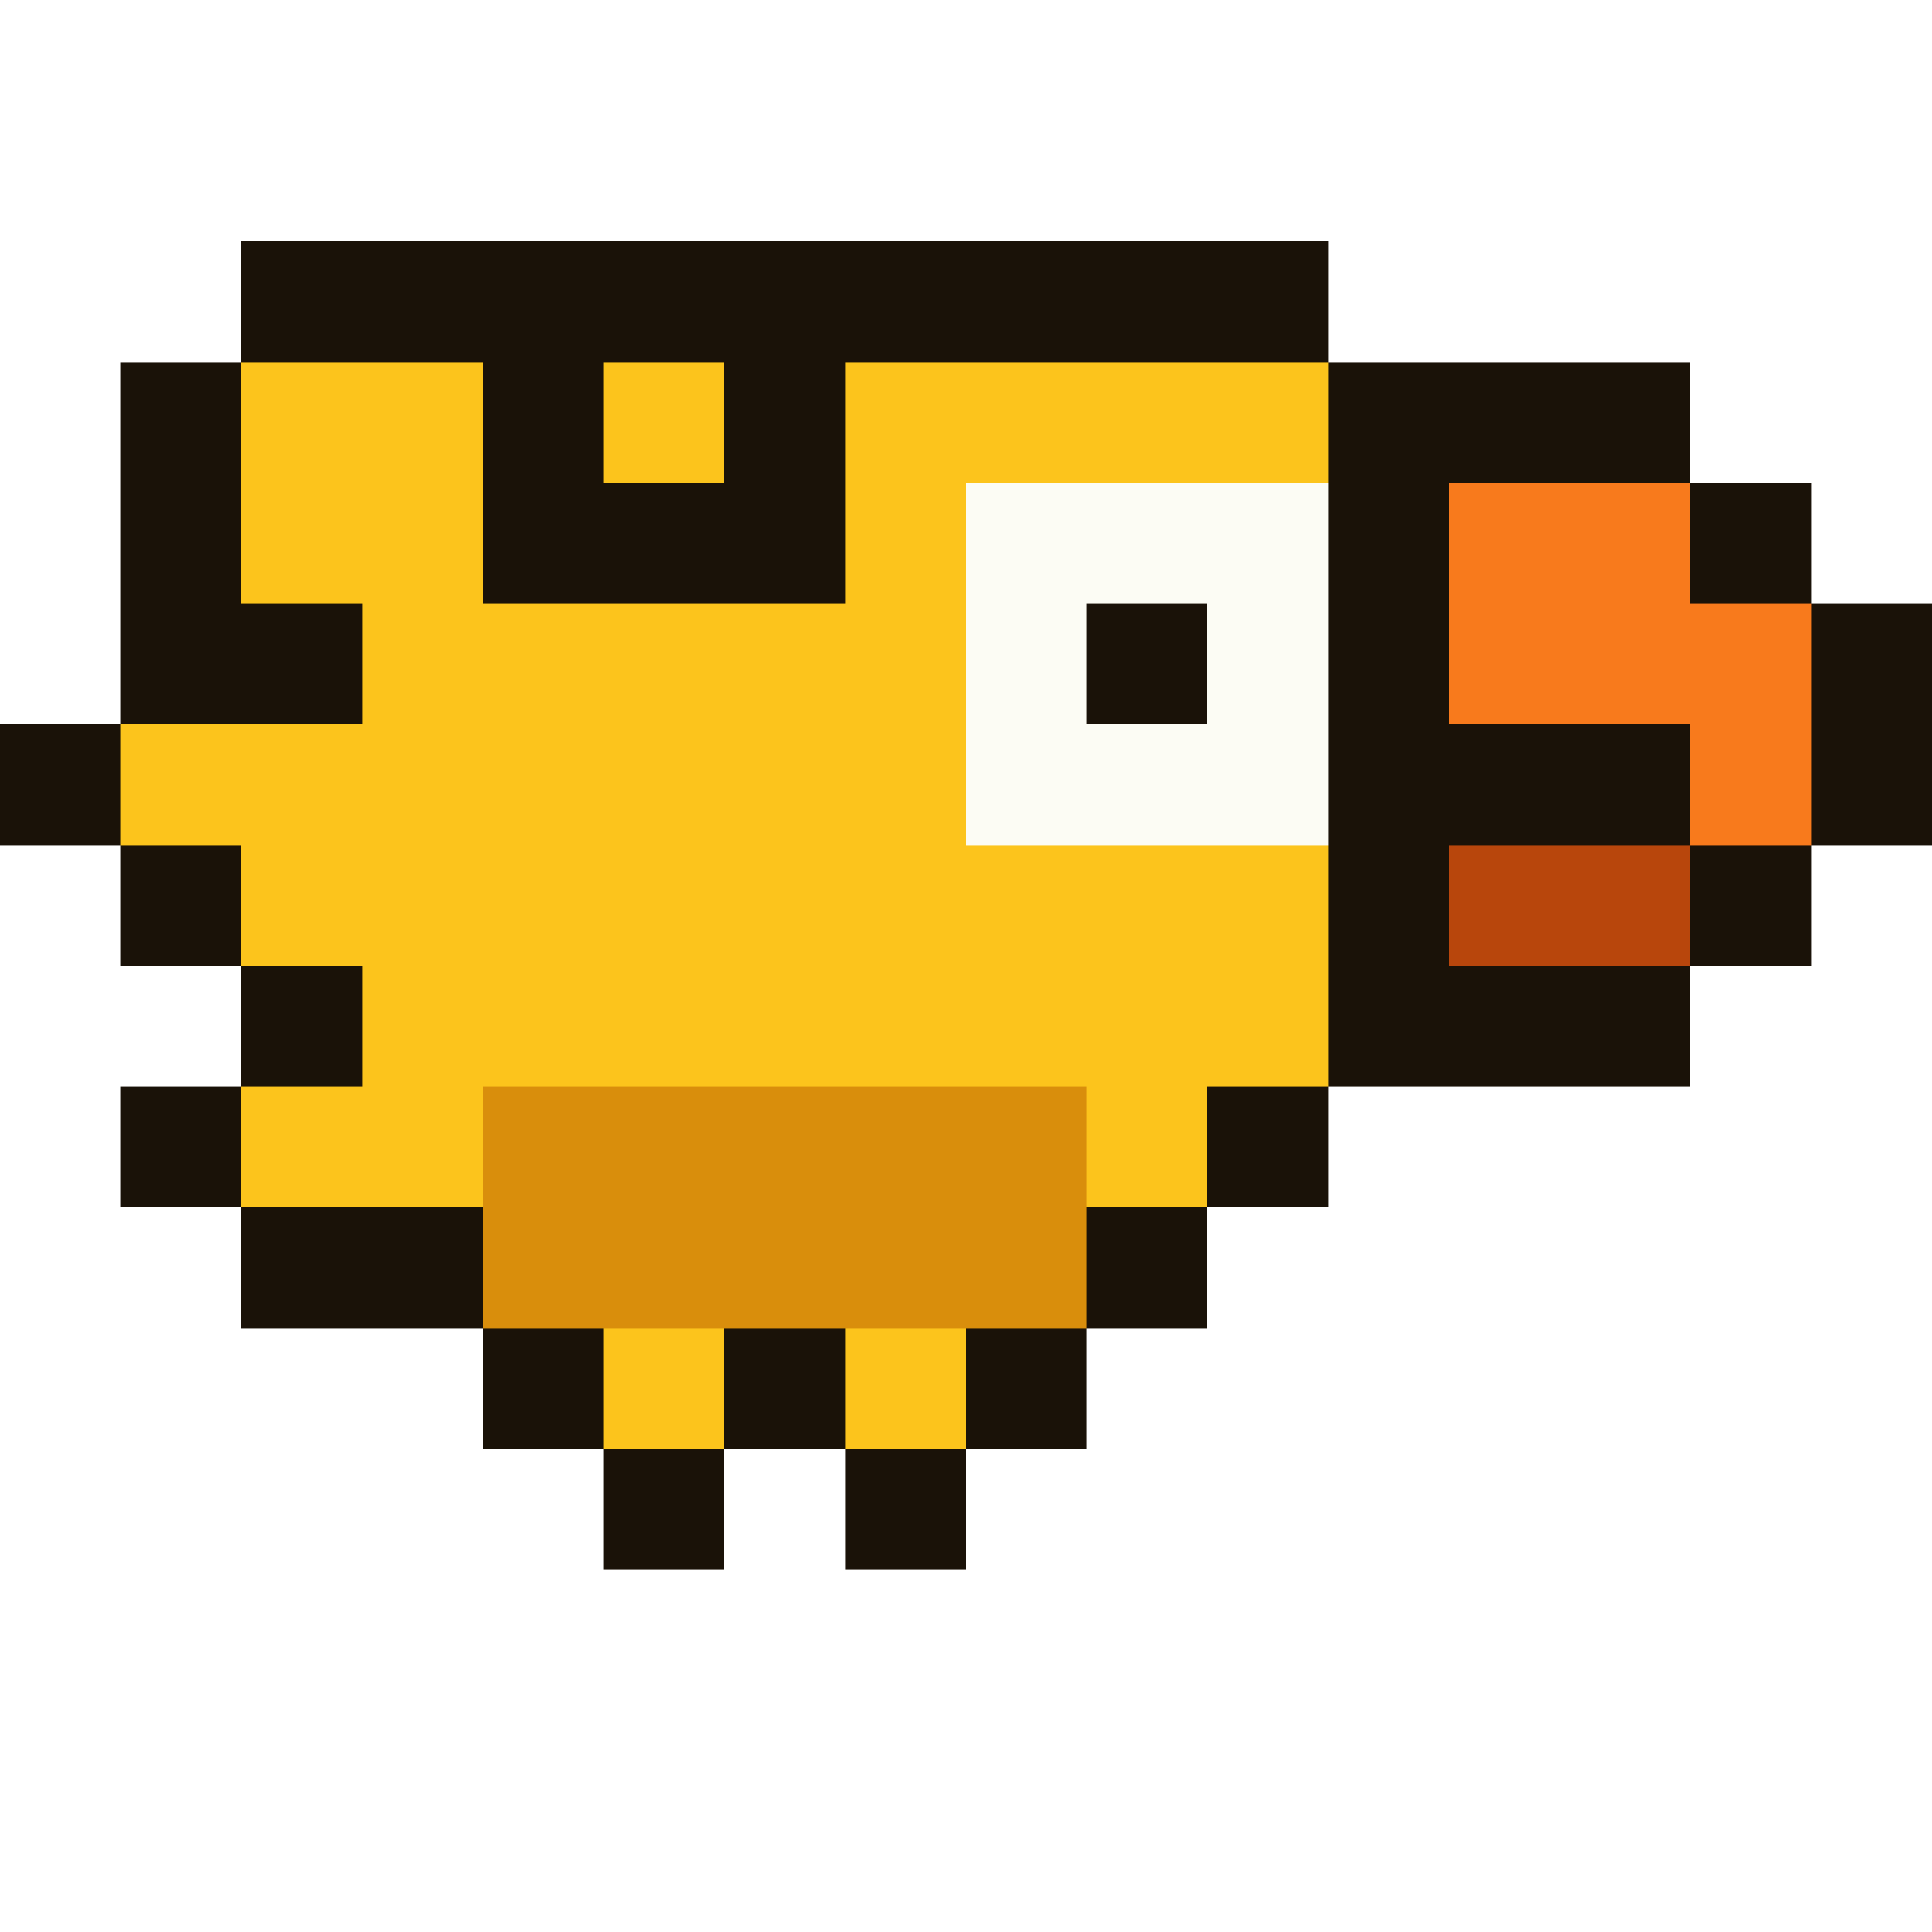
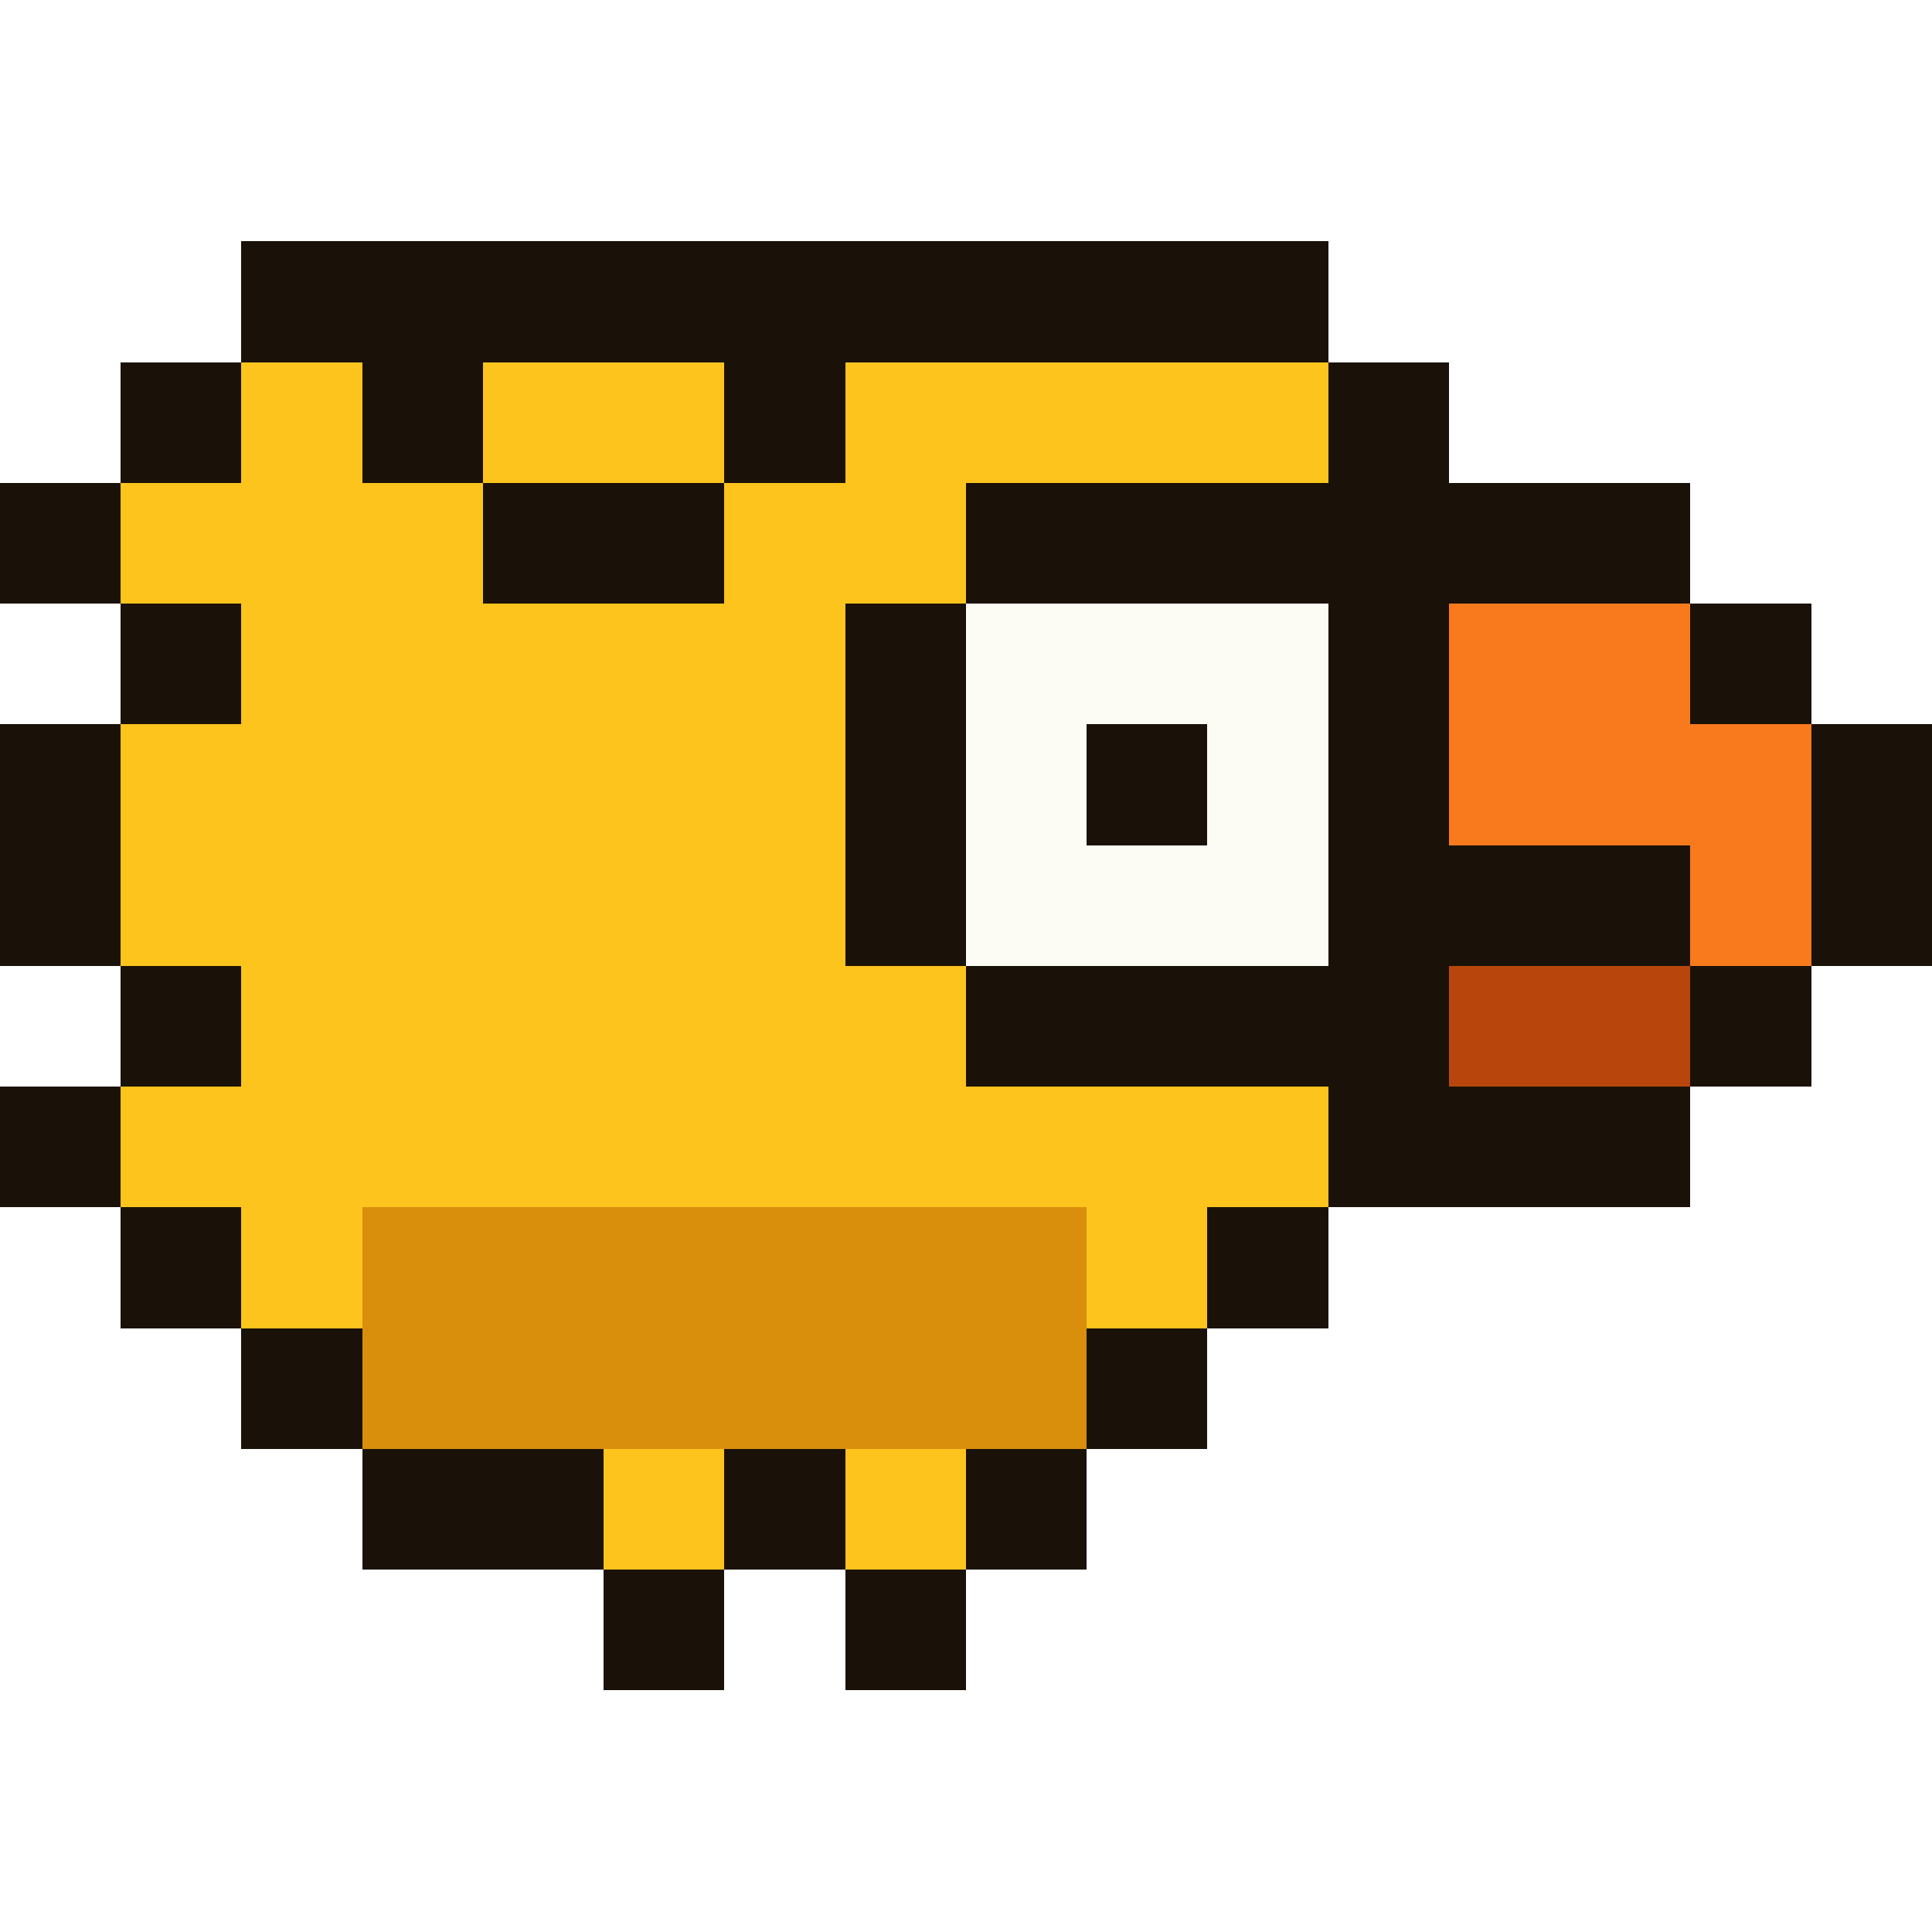
<svg xmlns="http://www.w3.org/2000/svg" viewBox="0 0 16 16" width="16" height="16" shape-rendering="crispEdges">
  <rect x="2" y="2" width="1" height="1" fill="#1a1208" />
  <rect x="3" y="2" width="1" height="1" fill="#1a1208" />
  <rect x="4" y="2" width="1" height="1" fill="#1a1208" />
  <rect x="5" y="2" width="1" height="1" fill="#1a1208" />
  <rect x="6" y="2" width="1" height="1" fill="#1a1208" />
  <rect x="7" y="2" width="1" height="1" fill="#1a1208" />
  <rect x="8" y="2" width="1" height="1" fill="#1a1208" />
  <rect x="9" y="2" width="1" height="1" fill="#1a1208" />
  <rect x="10" y="2" width="1" height="1" fill="#1a1208" />
  <rect x="1" y="3" width="1" height="1" fill="#1a1208" />
  <rect x="2" y="3" width="1" height="1" fill="#fcc41c" />
-   <rect x="3" y="3" width="1" height="1" fill="#fcc41c" />
-   <rect x="4" y="3" width="1" height="1" fill="#1a1208" />
+   <rect x="3" y="3" width="1" height="1" fill="#1a1208" />
+   <rect x="4" y="3" width="1" height="1" fill="#fcc41c" />
  <rect x="5" y="3" width="1" height="1" fill="#fcc41c" />
  <rect x="6" y="3" width="1" height="1" fill="#1a1208" />
  <rect x="7" y="3" width="1" height="1" fill="#fcc41c" />
  <rect x="8" y="3" width="1" height="1" fill="#fcc41c" />
  <rect x="9" y="3" width="1" height="1" fill="#fcc41c" />
  <rect x="10" y="3" width="1" height="1" fill="#fcc41c" />
  <rect x="11" y="3" width="1" height="1" fill="#1a1208" />
-   <rect x="12" y="3" width="1" height="1" fill="#1a1208" />
-   <rect x="13" y="3" width="1" height="1" fill="#1a1208" />
-   <rect x="1" y="4" width="1" height="1" fill="#1a1208" />
+   <rect x="0" y="4" width="1" height="1" fill="#1a1208" />
+   <rect x="1" y="4" width="1" height="1" fill="#fcc41c" />
  <rect x="2" y="4" width="1" height="1" fill="#fcc41c" />
  <rect x="3" y="4" width="1" height="1" fill="#fcc41c" />
  <rect x="4" y="4" width="1" height="1" fill="#1a1208" />
  <rect x="5" y="4" width="1" height="1" fill="#1a1208" />
-   <rect x="6" y="4" width="1" height="1" fill="#1a1208" />
+   <rect x="6" y="4" width="1" height="1" fill="#fcc41c" />
  <rect x="7" y="4" width="1" height="1" fill="#fcc41c" />
-   <rect x="8" y="4" width="1" height="1" fill="#fcfcf4" />
-   <rect x="9" y="4" width="1" height="1" fill="#fcfcf4" />
-   <rect x="10" y="4" width="1" height="1" fill="#fcfcf4" />
+   <rect x="8" y="4" width="1" height="1" fill="#1a1208" />
+   <rect x="9" y="4" width="1" height="1" fill="#1a1208" />
+   <rect x="10" y="4" width="1" height="1" fill="#1a1208" />
  <rect x="11" y="4" width="1" height="1" fill="#1a1208" />
-   <rect x="12" y="4" width="1" height="1" fill="#f87a1c" />
-   <rect x="13" y="4" width="1" height="1" fill="#f87a1c" />
-   <rect x="14" y="4" width="1" height="1" fill="#1a1208" />
+   <rect x="12" y="4" width="1" height="1" fill="#1a1208" />
+   <rect x="13" y="4" width="1" height="1" fill="#1a1208" />
  <rect x="1" y="5" width="1" height="1" fill="#1a1208" />
-   <rect x="2" y="5" width="1" height="1" fill="#1a1208" />
+   <rect x="2" y="5" width="1" height="1" fill="#fcc41c" />
  <rect x="3" y="5" width="1" height="1" fill="#fcc41c" />
  <rect x="4" y="5" width="1" height="1" fill="#fcc41c" />
  <rect x="5" y="5" width="1" height="1" fill="#fcc41c" />
  <rect x="6" y="5" width="1" height="1" fill="#fcc41c" />
-   <rect x="7" y="5" width="1" height="1" fill="#fcc41c" />
+   <rect x="7" y="5" width="1" height="1" fill="#1a1208" />
  <rect x="8" y="5" width="1" height="1" fill="#fcfcf4" />
-   <rect x="9" y="5" width="1" height="1" fill="#1a1208" />
+   <rect x="9" y="5" width="1" height="1" fill="#fcfcf4" />
  <rect x="10" y="5" width="1" height="1" fill="#fcfcf4" />
  <rect x="11" y="5" width="1" height="1" fill="#1a1208" />
  <rect x="12" y="5" width="1" height="1" fill="#f87a1c" />
  <rect x="13" y="5" width="1" height="1" fill="#f87a1c" />
-   <rect x="14" y="5" width="1" height="1" fill="#f87a1c" />
-   <rect x="15" y="5" width="1" height="1" fill="#1a1208" />
+   <rect x="14" y="5" width="1" height="1" fill="#1a1208" />
  <rect x="0" y="6" width="1" height="1" fill="#1a1208" />
  <rect x="1" y="6" width="1" height="1" fill="#fcc41c" />
  <rect x="2" y="6" width="1" height="1" fill="#fcc41c" />
  <rect x="3" y="6" width="1" height="1" fill="#fcc41c" />
  <rect x="4" y="6" width="1" height="1" fill="#fcc41c" />
  <rect x="5" y="6" width="1" height="1" fill="#fcc41c" />
  <rect x="6" y="6" width="1" height="1" fill="#fcc41c" />
-   <rect x="7" y="6" width="1" height="1" fill="#fcc41c" />
+   <rect x="7" y="6" width="1" height="1" fill="#1a1208" />
  <rect x="8" y="6" width="1" height="1" fill="#fcfcf4" />
-   <rect x="9" y="6" width="1" height="1" fill="#fcfcf4" />
+   <rect x="9" y="6" width="1" height="1" fill="#1a1208" />
  <rect x="10" y="6" width="1" height="1" fill="#fcfcf4" />
  <rect x="11" y="6" width="1" height="1" fill="#1a1208" />
-   <rect x="12" y="6" width="1" height="1" fill="#1a1208" />
-   <rect x="13" y="6" width="1" height="1" fill="#1a1208" />
+   <rect x="12" y="6" width="1" height="1" fill="#f87a1c" />
+   <rect x="13" y="6" width="1" height="1" fill="#f87a1c" />
  <rect x="14" y="6" width="1" height="1" fill="#f87a1c" />
  <rect x="15" y="6" width="1" height="1" fill="#1a1208" />
-   <rect x="1" y="7" width="1" height="1" fill="#1a1208" />
+   <rect x="0" y="7" width="1" height="1" fill="#1a1208" />
+   <rect x="1" y="7" width="1" height="1" fill="#fcc41c" />
  <rect x="2" y="7" width="1" height="1" fill="#fcc41c" />
  <rect x="3" y="7" width="1" height="1" fill="#fcc41c" />
  <rect x="4" y="7" width="1" height="1" fill="#fcc41c" />
  <rect x="5" y="7" width="1" height="1" fill="#fcc41c" />
  <rect x="6" y="7" width="1" height="1" fill="#fcc41c" />
-   <rect x="7" y="7" width="1" height="1" fill="#fcc41c" />
-   <rect x="8" y="7" width="1" height="1" fill="#fcc41c" />
-   <rect x="9" y="7" width="1" height="1" fill="#fcc41c" />
-   <rect x="10" y="7" width="1" height="1" fill="#fcc41c" />
+   <rect x="7" y="7" width="1" height="1" fill="#1a1208" />
+   <rect x="8" y="7" width="1" height="1" fill="#fcfcf4" />
+   <rect x="9" y="7" width="1" height="1" fill="#fcfcf4" />
+   <rect x="10" y="7" width="1" height="1" fill="#fcfcf4" />
  <rect x="11" y="7" width="1" height="1" fill="#1a1208" />
-   <rect x="12" y="7" width="1" height="1" fill="#b8460c" />
-   <rect x="13" y="7" width="1" height="1" fill="#b8460c" />
-   <rect x="14" y="7" width="1" height="1" fill="#1a1208" />
-   <rect x="2" y="8" width="1" height="1" fill="#1a1208" />
+   <rect x="12" y="7" width="1" height="1" fill="#1a1208" />
+   <rect x="13" y="7" width="1" height="1" fill="#1a1208" />
+   <rect x="14" y="7" width="1" height="1" fill="#f87a1c" />
+   <rect x="15" y="7" width="1" height="1" fill="#1a1208" />
+   <rect x="1" y="8" width="1" height="1" fill="#1a1208" />
+   <rect x="2" y="8" width="1" height="1" fill="#fcc41c" />
  <rect x="3" y="8" width="1" height="1" fill="#fcc41c" />
  <rect x="4" y="8" width="1" height="1" fill="#fcc41c" />
  <rect x="5" y="8" width="1" height="1" fill="#fcc41c" />
  <rect x="6" y="8" width="1" height="1" fill="#fcc41c" />
  <rect x="7" y="8" width="1" height="1" fill="#fcc41c" />
-   <rect x="8" y="8" width="1" height="1" fill="#fcc41c" />
-   <rect x="9" y="8" width="1" height="1" fill="#fcc41c" />
-   <rect x="10" y="8" width="1" height="1" fill="#fcc41c" />
+   <rect x="8" y="8" width="1" height="1" fill="#1a1208" />
+   <rect x="9" y="8" width="1" height="1" fill="#1a1208" />
+   <rect x="10" y="8" width="1" height="1" fill="#1a1208" />
  <rect x="11" y="8" width="1" height="1" fill="#1a1208" />
-   <rect x="12" y="8" width="1" height="1" fill="#1a1208" />
-   <rect x="13" y="8" width="1" height="1" fill="#1a1208" />
-   <rect x="1" y="9" width="1" height="1" fill="#1a1208" />
+   <rect x="12" y="8" width="1" height="1" fill="#b8460c" />
+   <rect x="13" y="8" width="1" height="1" fill="#b8460c" />
+   <rect x="14" y="8" width="1" height="1" fill="#1a1208" />
+   <rect x="0" y="9" width="1" height="1" fill="#1a1208" />
+   <rect x="1" y="9" width="1" height="1" fill="#fcc41c" />
  <rect x="2" y="9" width="1" height="1" fill="#fcc41c" />
  <rect x="3" y="9" width="1" height="1" fill="#fcc41c" />
-   <rect x="4" y="9" width="1" height="1" fill="#d98e0c" />
-   <rect x="5" y="9" width="1" height="1" fill="#d98e0c" />
-   <rect x="6" y="9" width="1" height="1" fill="#d98e0c" />
-   <rect x="7" y="9" width="1" height="1" fill="#d98e0c" />
-   <rect x="8" y="9" width="1" height="1" fill="#d98e0c" />
+   <rect x="4" y="9" width="1" height="1" fill="#fcc41c" />
+   <rect x="5" y="9" width="1" height="1" fill="#fcc41c" />
+   <rect x="6" y="9" width="1" height="1" fill="#fcc41c" />
+   <rect x="7" y="9" width="1" height="1" fill="#fcc41c" />
+   <rect x="8" y="9" width="1" height="1" fill="#fcc41c" />
  <rect x="9" y="9" width="1" height="1" fill="#fcc41c" />
-   <rect x="10" y="9" width="1" height="1" fill="#1a1208" />
-   <rect x="2" y="10" width="1" height="1" fill="#1a1208" />
-   <rect x="3" y="10" width="1" height="1" fill="#1a1208" />
+   <rect x="10" y="9" width="1" height="1" fill="#fcc41c" />
+   <rect x="11" y="9" width="1" height="1" fill="#1a1208" />
+   <rect x="12" y="9" width="1" height="1" fill="#1a1208" />
+   <rect x="13" y="9" width="1" height="1" fill="#1a1208" />
+   <rect x="1" y="10" width="1" height="1" fill="#1a1208" />
+   <rect x="2" y="10" width="1" height="1" fill="#fcc41c" />
+   <rect x="3" y="10" width="1" height="1" fill="#d98e0c" />
  <rect x="4" y="10" width="1" height="1" fill="#d98e0c" />
  <rect x="5" y="10" width="1" height="1" fill="#d98e0c" />
  <rect x="6" y="10" width="1" height="1" fill="#d98e0c" />
  <rect x="7" y="10" width="1" height="1" fill="#d98e0c" />
  <rect x="8" y="10" width="1" height="1" fill="#d98e0c" />
-   <rect x="9" y="10" width="1" height="1" fill="#1a1208" />
-   <rect x="4" y="11" width="1" height="1" fill="#1a1208" />
-   <rect x="5" y="11" width="1" height="1" fill="#fcc41c" />
-   <rect x="6" y="11" width="1" height="1" fill="#1a1208" />
-   <rect x="7" y="11" width="1" height="1" fill="#fcc41c" />
-   <rect x="8" y="11" width="1" height="1" fill="#1a1208" />
-   <rect x="5" y="12" width="1" height="1" fill="#1a1208" />
-   <rect x="7" y="12" width="1" height="1" fill="#1a1208" />
+   <rect x="9" y="10" width="1" height="1" fill="#fcc41c" />
+   <rect x="10" y="10" width="1" height="1" fill="#1a1208" />
+   <rect x="2" y="11" width="1" height="1" fill="#1a1208" />
+   <rect x="3" y="11" width="1" height="1" fill="#d98e0c" />
+   <rect x="4" y="11" width="1" height="1" fill="#d98e0c" />
+   <rect x="5" y="11" width="1" height="1" fill="#d98e0c" />
+   <rect x="6" y="11" width="1" height="1" fill="#d98e0c" />
+   <rect x="7" y="11" width="1" height="1" fill="#d98e0c" />
+   <rect x="8" y="11" width="1" height="1" fill="#d98e0c" />
+   <rect x="9" y="11" width="1" height="1" fill="#1a1208" />
+   <rect x="3" y="12" width="1" height="1" fill="#1a1208" />
+   <rect x="4" y="12" width="1" height="1" fill="#1a1208" />
+   <rect x="5" y="12" width="1" height="1" fill="#fcc41c" />
+   <rect x="6" y="12" width="1" height="1" fill="#1a1208" />
+   <rect x="7" y="12" width="1" height="1" fill="#fcc41c" />
+   <rect x="8" y="12" width="1" height="1" fill="#1a1208" />
+   <rect x="5" y="13" width="1" height="1" fill="#1a1208" />
+   <rect x="7" y="13" width="1" height="1" fill="#1a1208" />
</svg>
